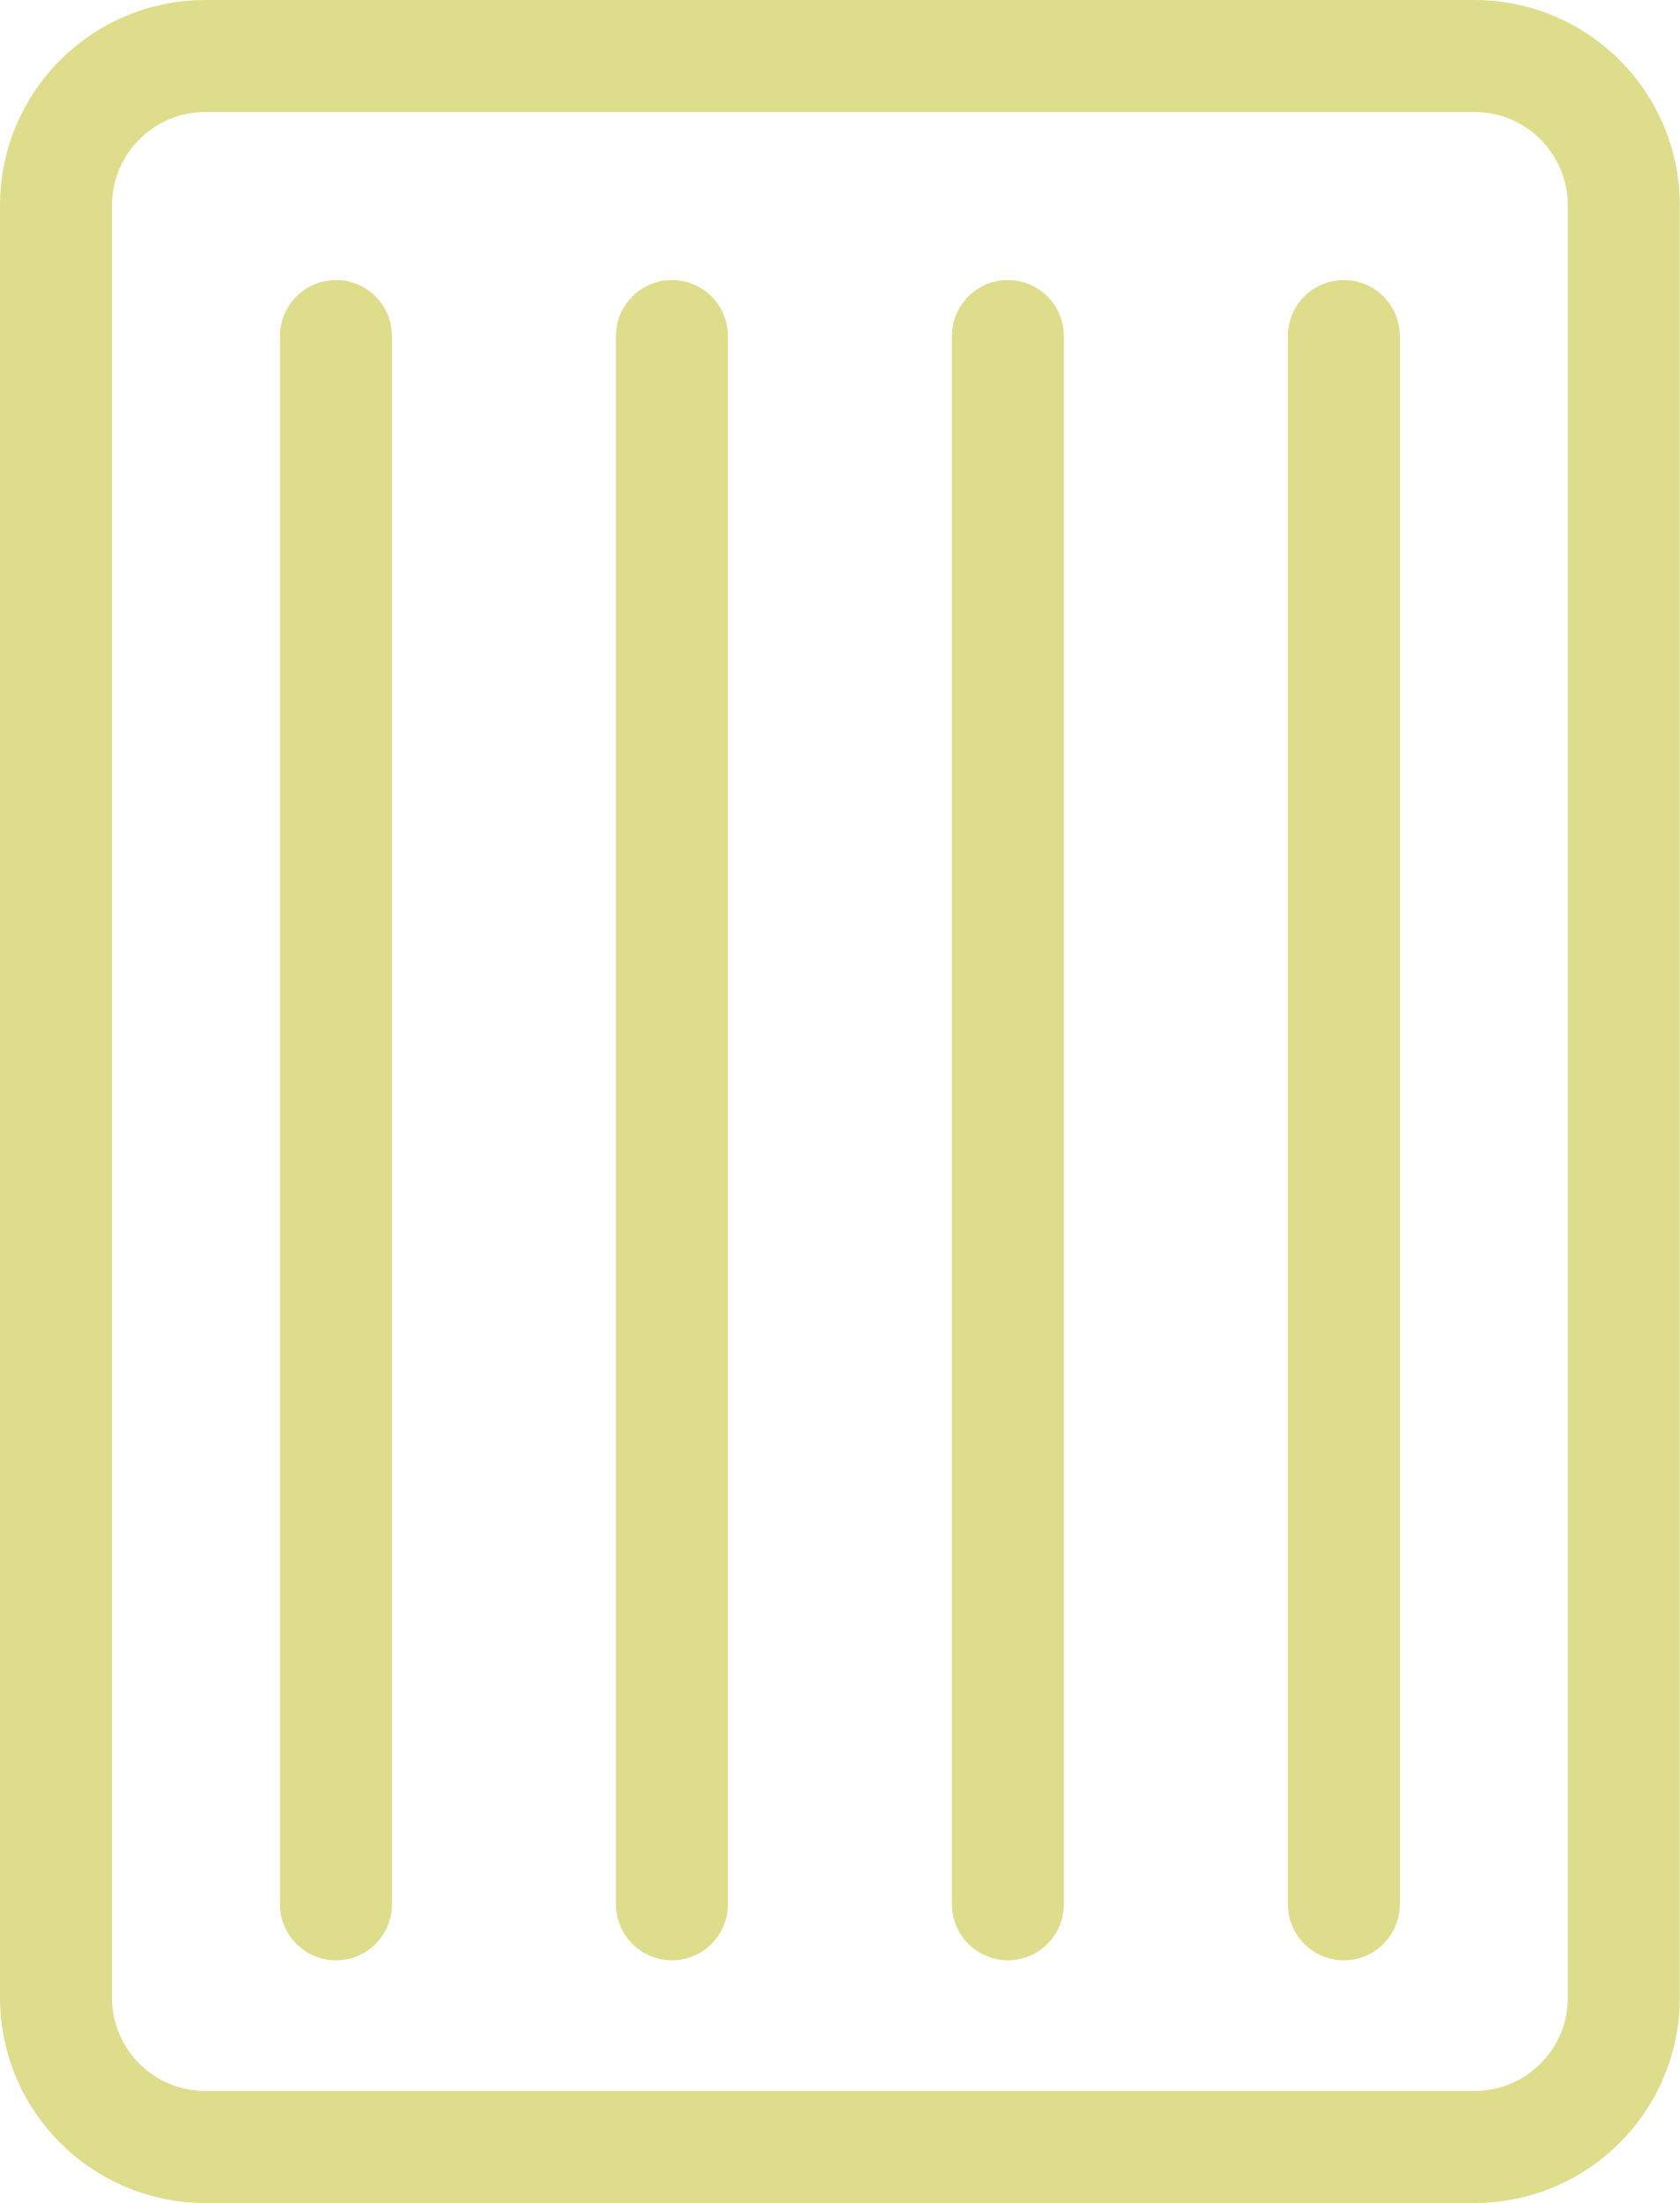
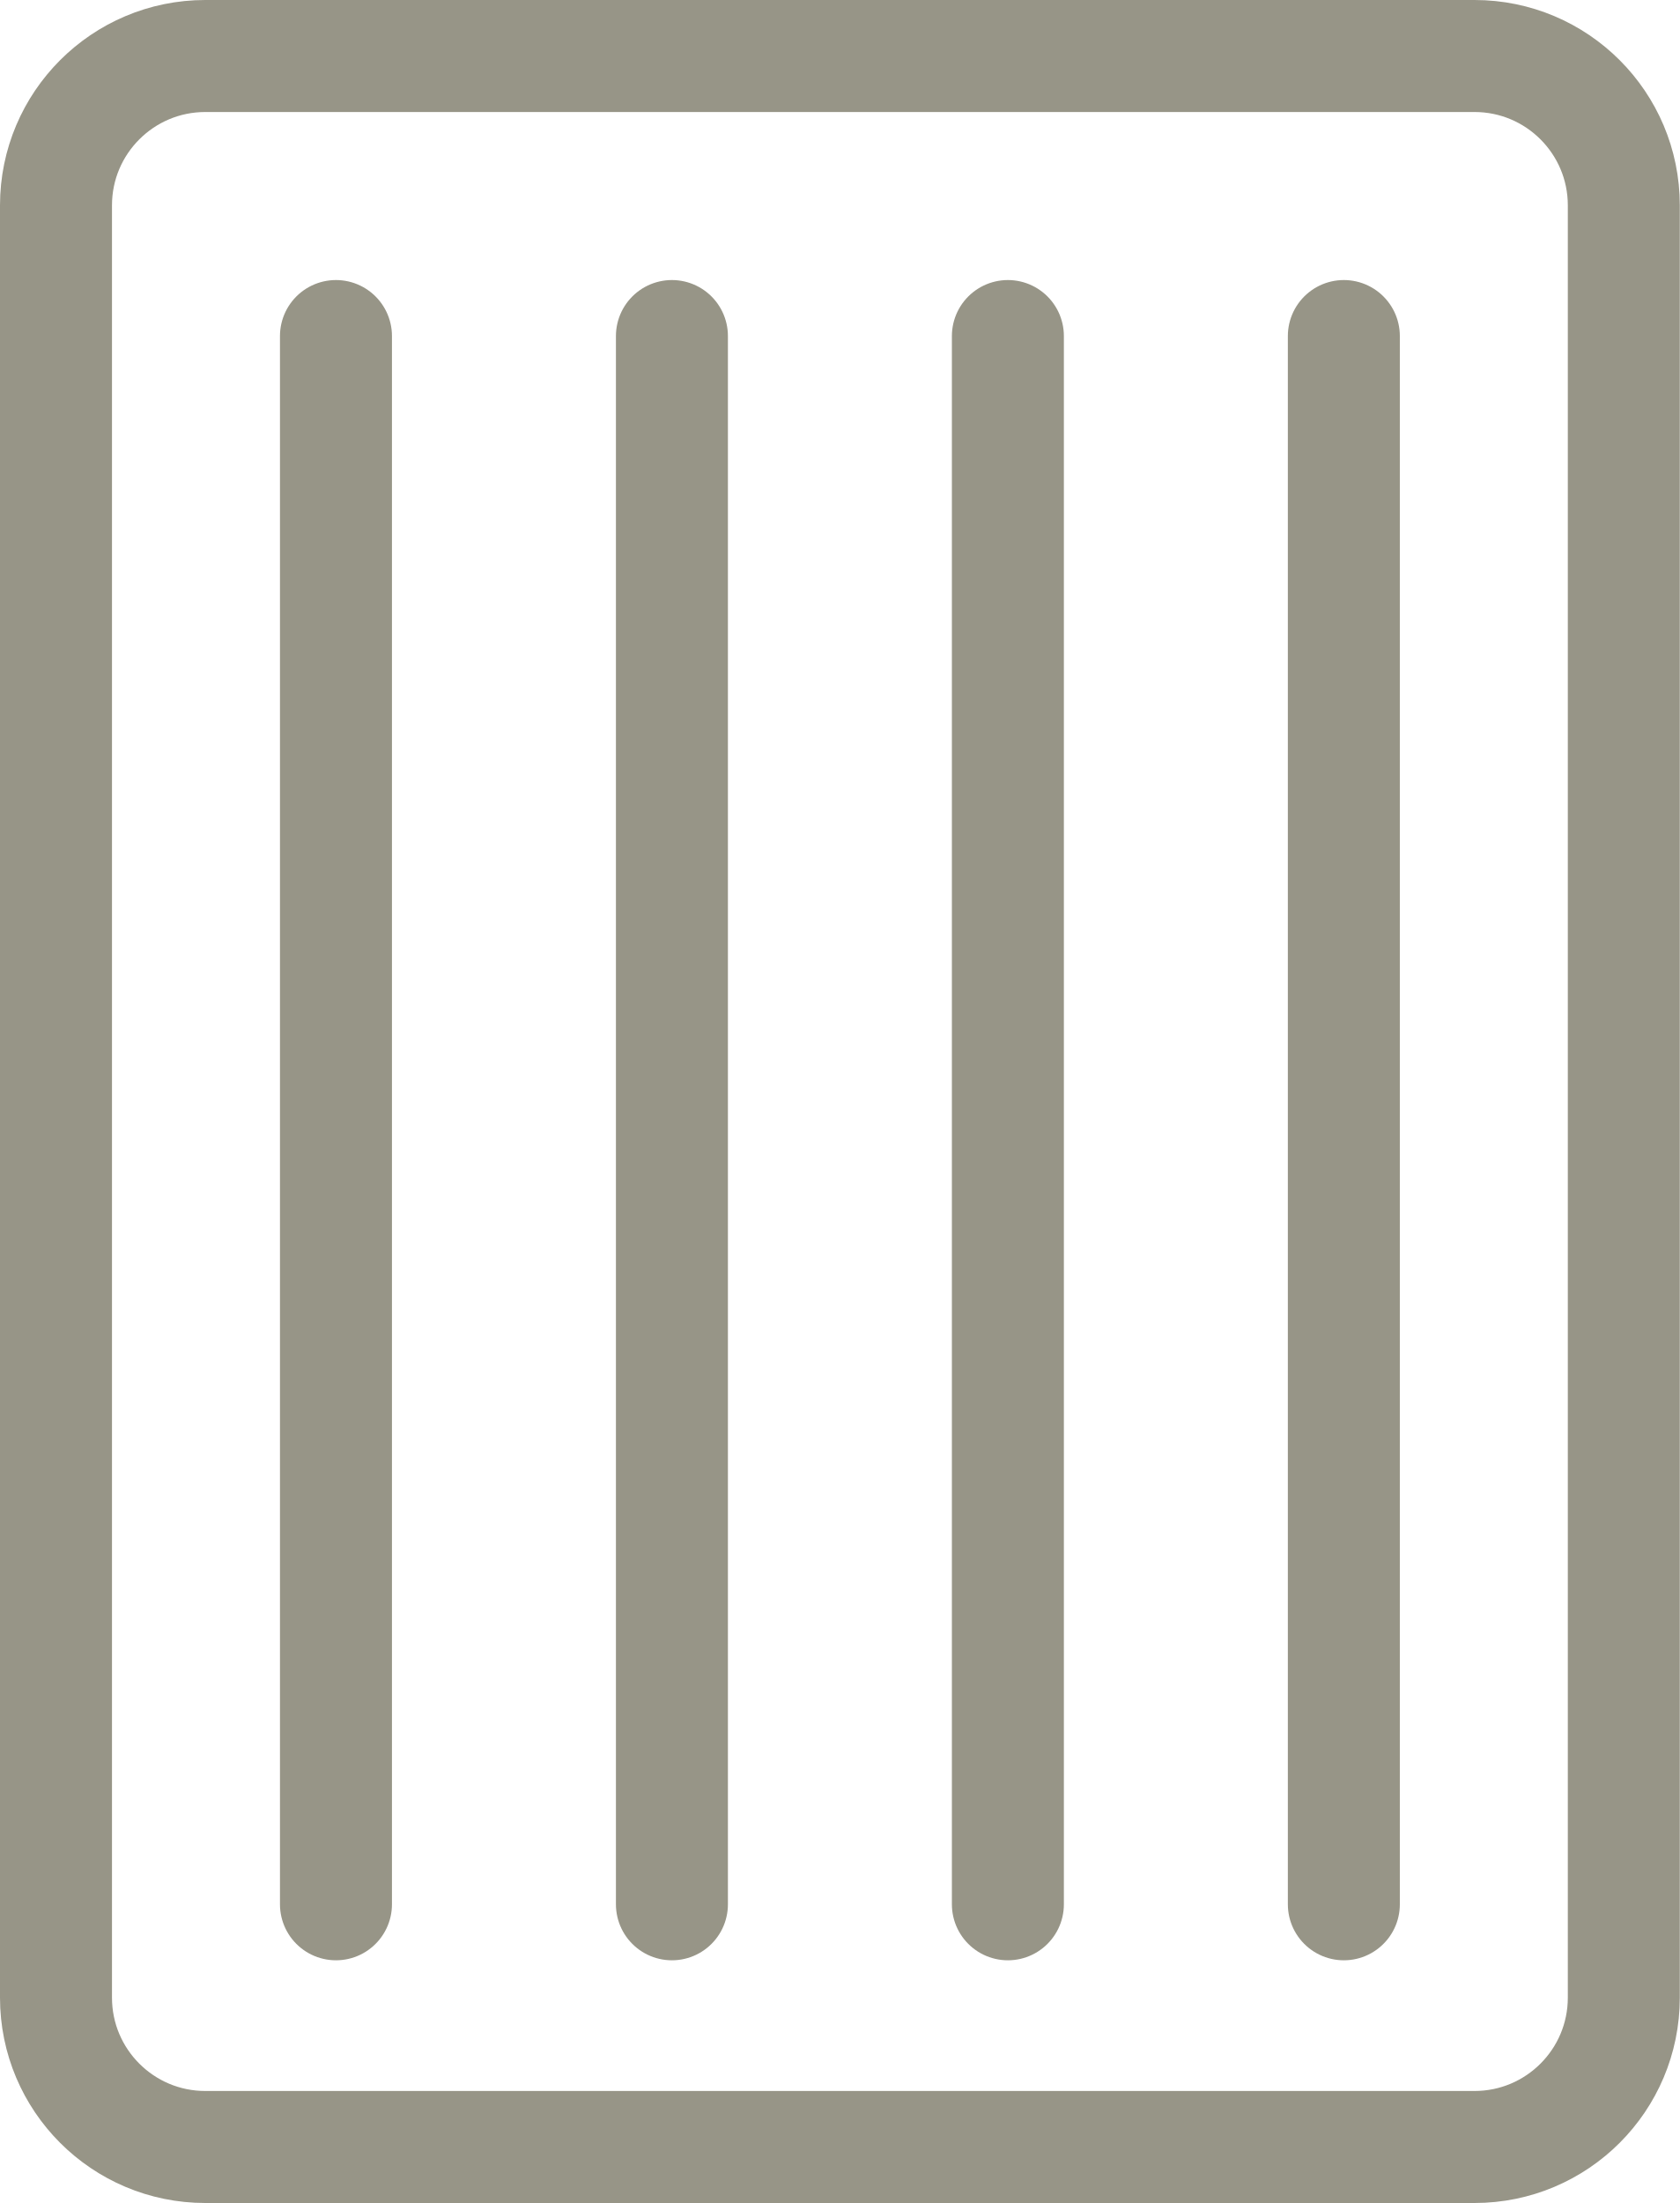
<svg xmlns="http://www.w3.org/2000/svg" width="45" height="59" viewBox="0 0 45 59">
  <defs>
-     <style>.a,.b{fill:none;stroke:#dddd8b;stroke-width:3px;}.b{stroke-linecap:round;}</style>
+     <style>.a,.b{fill:none;stroke:#979587;stroke-width:3px;}.b{stroke-linecap:round;}</style>
  </defs>
  <g transform="translate(-1241.5 -3958.5)">
    <rect class="a" width="42" height="56" rx="4" transform="translate(1243 3960)" />
    <line class="b" y2="42" transform="translate(1250.5 3967.5)" />
    <line class="b" y2="42" transform="translate(1259.5 3967.5)" />
    <line class="b" y2="42" transform="translate(1268.5 3967.5)" />
    <line class="b" y2="42" transform="translate(1277.5 3967.5)" />
  </g>
</svg>
